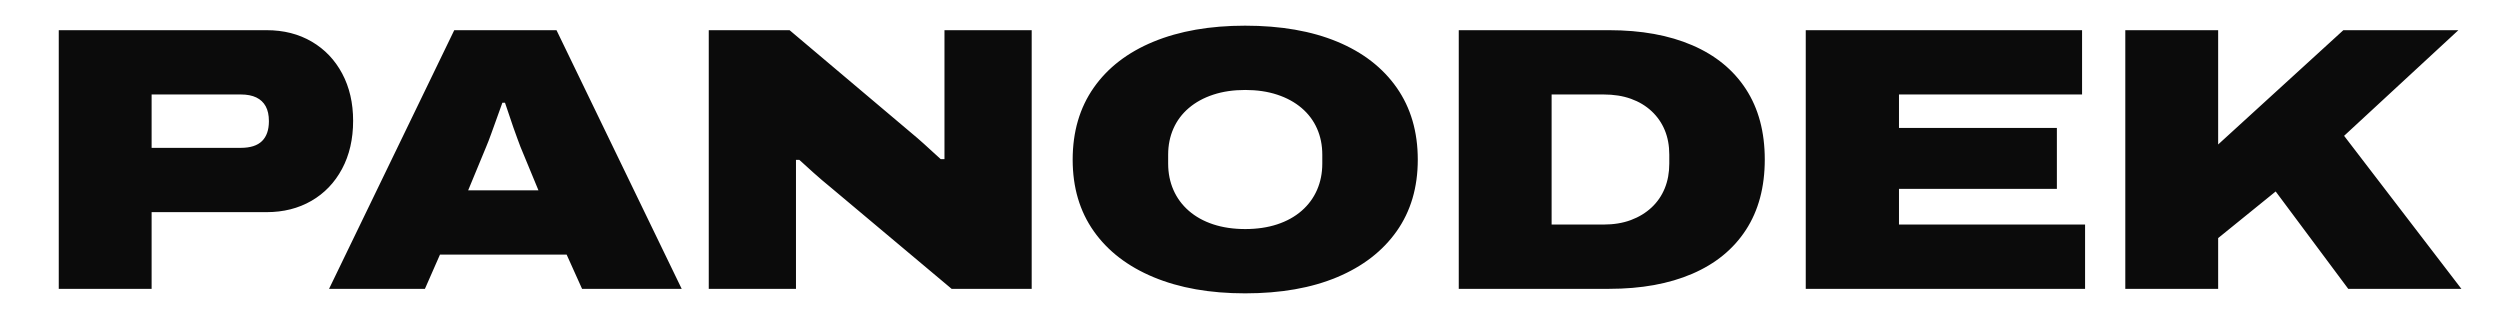
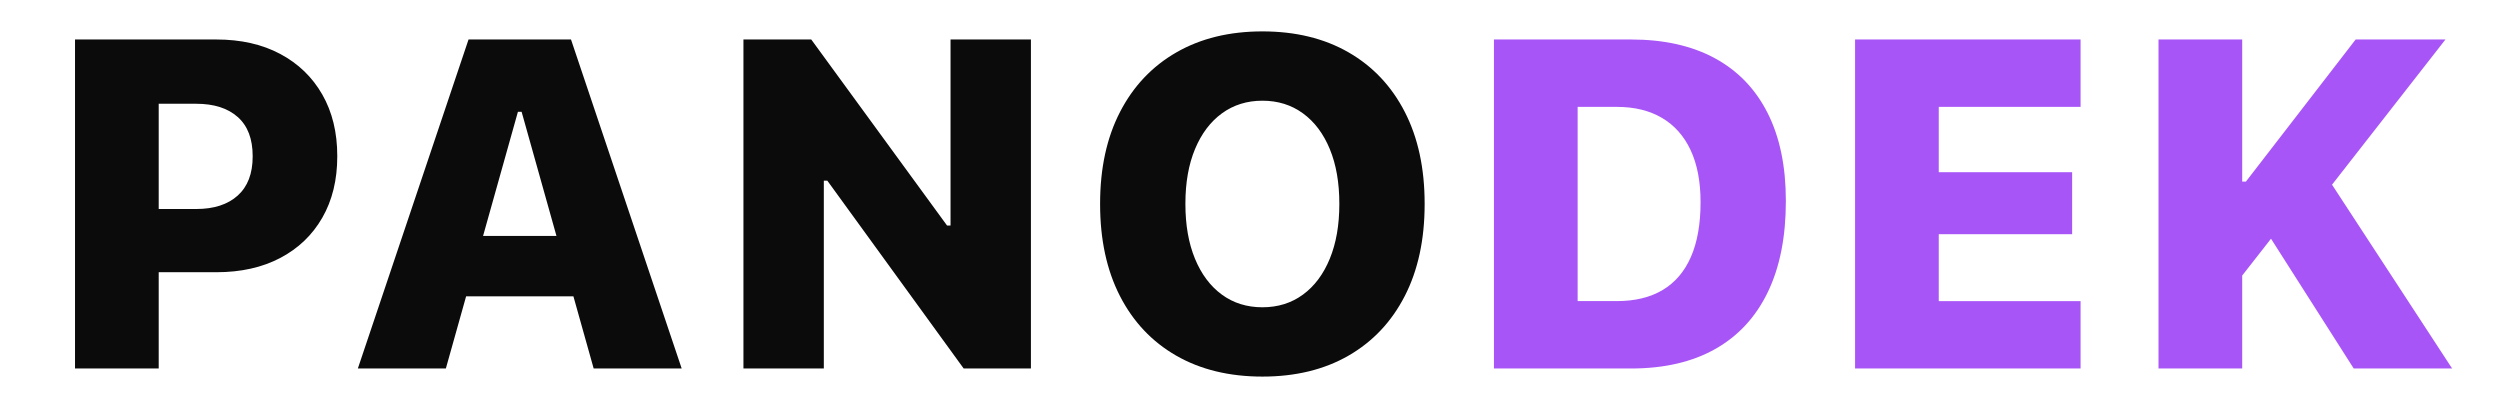
- <svg xmlns="http://www.w3.org/2000/svg" viewBox="0 0 6650 851" width="6650" height="851">
-   <path transform="translate(82.3,768.3)" fill="#0b0b0b" d="M74 0V-688H627Q695 -688 747.0 -657.5Q799 -627 828.0 -572.5Q857 -518 857.0 -447.015Q857 -374 827.5 -319.0Q798 -264 746.0 -234.0Q694 -204 627 -204H321V0ZM321 -375H558Q596.333 -375.0 614.667 -393.065Q633.0 -411.13 633.0 -446.075Q633 -470 624.471 -485.554Q615.943 -501.108 599.471 -509.054Q583 -517 558 -517H321Z M793.0 0 1126.0 -688H1398.0L1731.0 0H1466.0L1425.0 -91H1088.0L1048.0 0ZM1163.0 -262H1350.0L1302.0 -378Q1299.0 -386 1294.0 -399.5Q1289.0 -413 1283.0 -430.0Q1277.0 -447 1271.5 -464.0Q1266.0 -481 1261.0 -495H1254.0Q1248.0 -478 1240.0 -456.0Q1232.0 -434 1224.5 -413.0Q1217.0 -392 1211.0 -378Z M1803.0 0V-688H2018.0L2358.0 -401Q2364.0 -396 2375.0 -386.0Q2386.0 -376 2398.0 -365.0Q2410.0 -354 2420.0 -345H2430.0Q2430.0 -359 2430.0 -382.5Q2430.0 -406 2430.0 -428V-688H2662.0V0H2449.0L2126.0 -271Q2105.0 -288 2081.5 -309.0Q2058.0 -330 2044.0 -343H2035.0Q2035.0 -329 2035.0 -303.5Q2035.0 -278 2035.0 -252V0Z M3229.598 12.0Q3089.469 12.0 2986.235 -31.0Q2883.0 -74 2827.0 -153.5Q2771.0 -233 2771.0 -343.527Q2771.0 -455 2827.0 -535.0Q2883.0 -615 2986.235 -657.5Q3089.469 -700.0 3229.598 -700.0Q3372.0 -700 3474.5 -657.5Q3577.0 -615 3633.0 -535.0Q3689.0 -455 3689.0 -343.527Q3689.0 -233 3633.0 -153.5Q3577.0 -74 3474.5 -31.0Q3372.0 12 3229.598 12.0ZM3230.0 -159Q3277.0 -159 3315.0 -171.5Q3353.0 -184 3380.0 -207.5Q3407.0 -231 3421.0 -263.083Q3435.0 -295.167 3435.0 -333V-357Q3435.0 -394.63 3421.0 -426.315Q3407.0 -458 3380.0 -481.0Q3353.0 -504 3315.0 -516.5Q3277.0 -529 3230.0 -529Q3183.0 -529 3145.0 -516.5Q3107.0 -504 3080.0 -481.0Q3053.0 -458 3039.0 -426.315Q3025.0 -394.63 3025.0 -357V-333Q3025.0 -295.167 3039.0 -263.083Q3053.0 -231 3080.0 -207.5Q3107.0 -184 3145.0 -171.5Q3183.0 -159 3230.0 -159Z M3798.0 0V-688H4198.0Q4326.0 -688 4419.0 -648.0Q4512.0 -608 4562.0 -531.0Q4612.0 -454 4612.0 -344Q4612.0 -234 4562.0 -157.0Q4512.0 -80 4419.0 -40.0Q4326.0 0 4198.0 0ZM4045.0 -171H4183.0Q4224.0 -171 4256.0 -183.0Q4288.0 -195 4311.0 -216.5Q4334.0 -238 4346.0 -267.5Q4358.0 -297 4358.0 -333V-357Q4358.0 -393 4346.0 -422.0Q4334.0 -451 4311.0 -472.5Q4288.0 -494 4256.0 -505.5Q4224.0 -517 4183.0 -517H4045.0Z M4721.0 0V-688H5456.0V-517H4969.0V-428H5389.0V-266H4969.0V-171H5464.0V0Z M5571.0 0V-688H5818.0V-384L6151.0 -688H6457.0L6153.0 -407L6465.0 0H6164.0L5971.0 -259L5818.0 -135V0Z" />
+ <svg xmlns="http://www.w3.org/2000/svg" viewBox="0 0 10965 1789" width="10965" height="1789">
+   <g transform="translate(173.2,1616.2)">
+     <path fill="#0b0b0b" d="M339.53 -422.234V-699.533H687.428Q804.095 -699.533 869.545 -758.567Q934.995 -817.6 934.995 -929.7V-931.7Q934.995 -1044.8 869.545 -1102.951Q804.095 -1161.101 687.428 -1161.101H339.53V-1443.0H775.594Q936.894 -1443.0 1055.844 -1379.633Q1174.794 -1316.267 1240.427 -1201.533Q1306.06 -1086.8 1306.06 -932.167V-930.167Q1306.06 -775.534 1240.427 -661.334Q1174.794 -547.134 1055.844 -484.684Q936.894 -422.234 775.594 -422.234ZM155.816 0.0V-1443.0H522.881V0.0Z M1396.297 0.0 1881.807 -1443.0H2206.345V-1125.838H2098.391L1782.33 0.0ZM1679.739 -316.401 1762.835 -581.333H2441.522L2524.617 -316.401ZM2430.627 0.0 2114.621 -1125.838V-1443.0H2331.205L2816.659 0.0Z M3087.54 0.0V-1443.0H3384.955L4083.069 -486.632L3821.344 -627.163H3995.859V-1443.0H4348.406V0.0H4053.473L3353.059 -964.855L3614.603 -823.738H3440.088V0.0Z M5363.712 35.512Q5145.727 35.512 4985.852 -56.25Q4825.976 -148.012 4738.908 -317.777Q4651.84 -487.542 4651.84 -721.0V-723.0Q4651.84 -956.229 4739.497 -1125.697Q4827.155 -1295.166 4987.119 -1386.839Q5147.083 -1478.512 5363.712 -1478.512Q5581.467 -1478.512 5741.202 -1386.748Q5900.937 -1294.985 5988.094 -1125.518Q6075.252 -956.05 6075.252 -723.0V-721.0Q6075.252 -487.542 5988.183 -317.957Q5901.115 -148.372 5741.499 -56.43Q5581.882 35.512 5363.712 35.512ZM5363.712 -268.487Q5465.907 -268.487 5541.794 -324.176Q5617.681 -379.864 5659.4 -481.692Q5701.119 -583.52 5701.119 -721.0V-723.0Q5701.119 -861.072 5659.282 -962.428Q5617.445 -1063.784 5541.44 -1119.148Q5465.434 -1174.513 5363.712 -1174.513Q5262.531 -1174.513 5186.498 -1119.239Q5110.465 -1063.965 5068.219 -962.637Q5025.972 -861.309 5025.972 -723.0V-721.0Q5025.972 -583.284 5067.952 -481.456Q5109.931 -379.628 5185.845 -324.057Q5261.76 -268.487 5363.712 -268.487Z" />
+     <path fill="#a855f7" d="M6379.265 0.0V-1443.0H6980.713Q7196.789 -1443.0 7348.342 -1360.657Q7499.894 -1278.314 7579.73 -1120.228Q7659.565 -962.141 7659.565 -735.587V-733.587Q7659.565 -498.836 7580.343 -334.807Q7501.12 -170.777 7349.657 -85.388Q7198.194 0.0 6980.713 0.0ZM6746.331 -295.58H6918.447Q7037.446 -295.58 7119.218 -344.275Q7200.991 -392.97 7243.212 -489.486Q7285.433 -586.001 7285.433 -728.436V-730.436Q7285.433 -864.49 7241.882 -957.672Q7198.332 -1050.854 7116.176 -1099.137Q7034.02 -1147.42 6918.447 -1147.42H6746.331Z M7963.128 0.0V-1443.0H8952.194V-1147.601H8330.193V-860.891H8915.194V-589.042H8330.193V-295.399H8952.194V0.0Z M9644.314 -386.191 9635.507 -819.8H9677.397L10158.669 -1443.0H10552.568L10038.019 -784.329L9841.798 -638.748ZM9293.99 0.0V-1443.0H9661.056V0.0ZM10150.22 0.0 9758.523 -614.61 10025.288 -851.75 10581.801 0.0Z" />
+   </g>
</svg>
